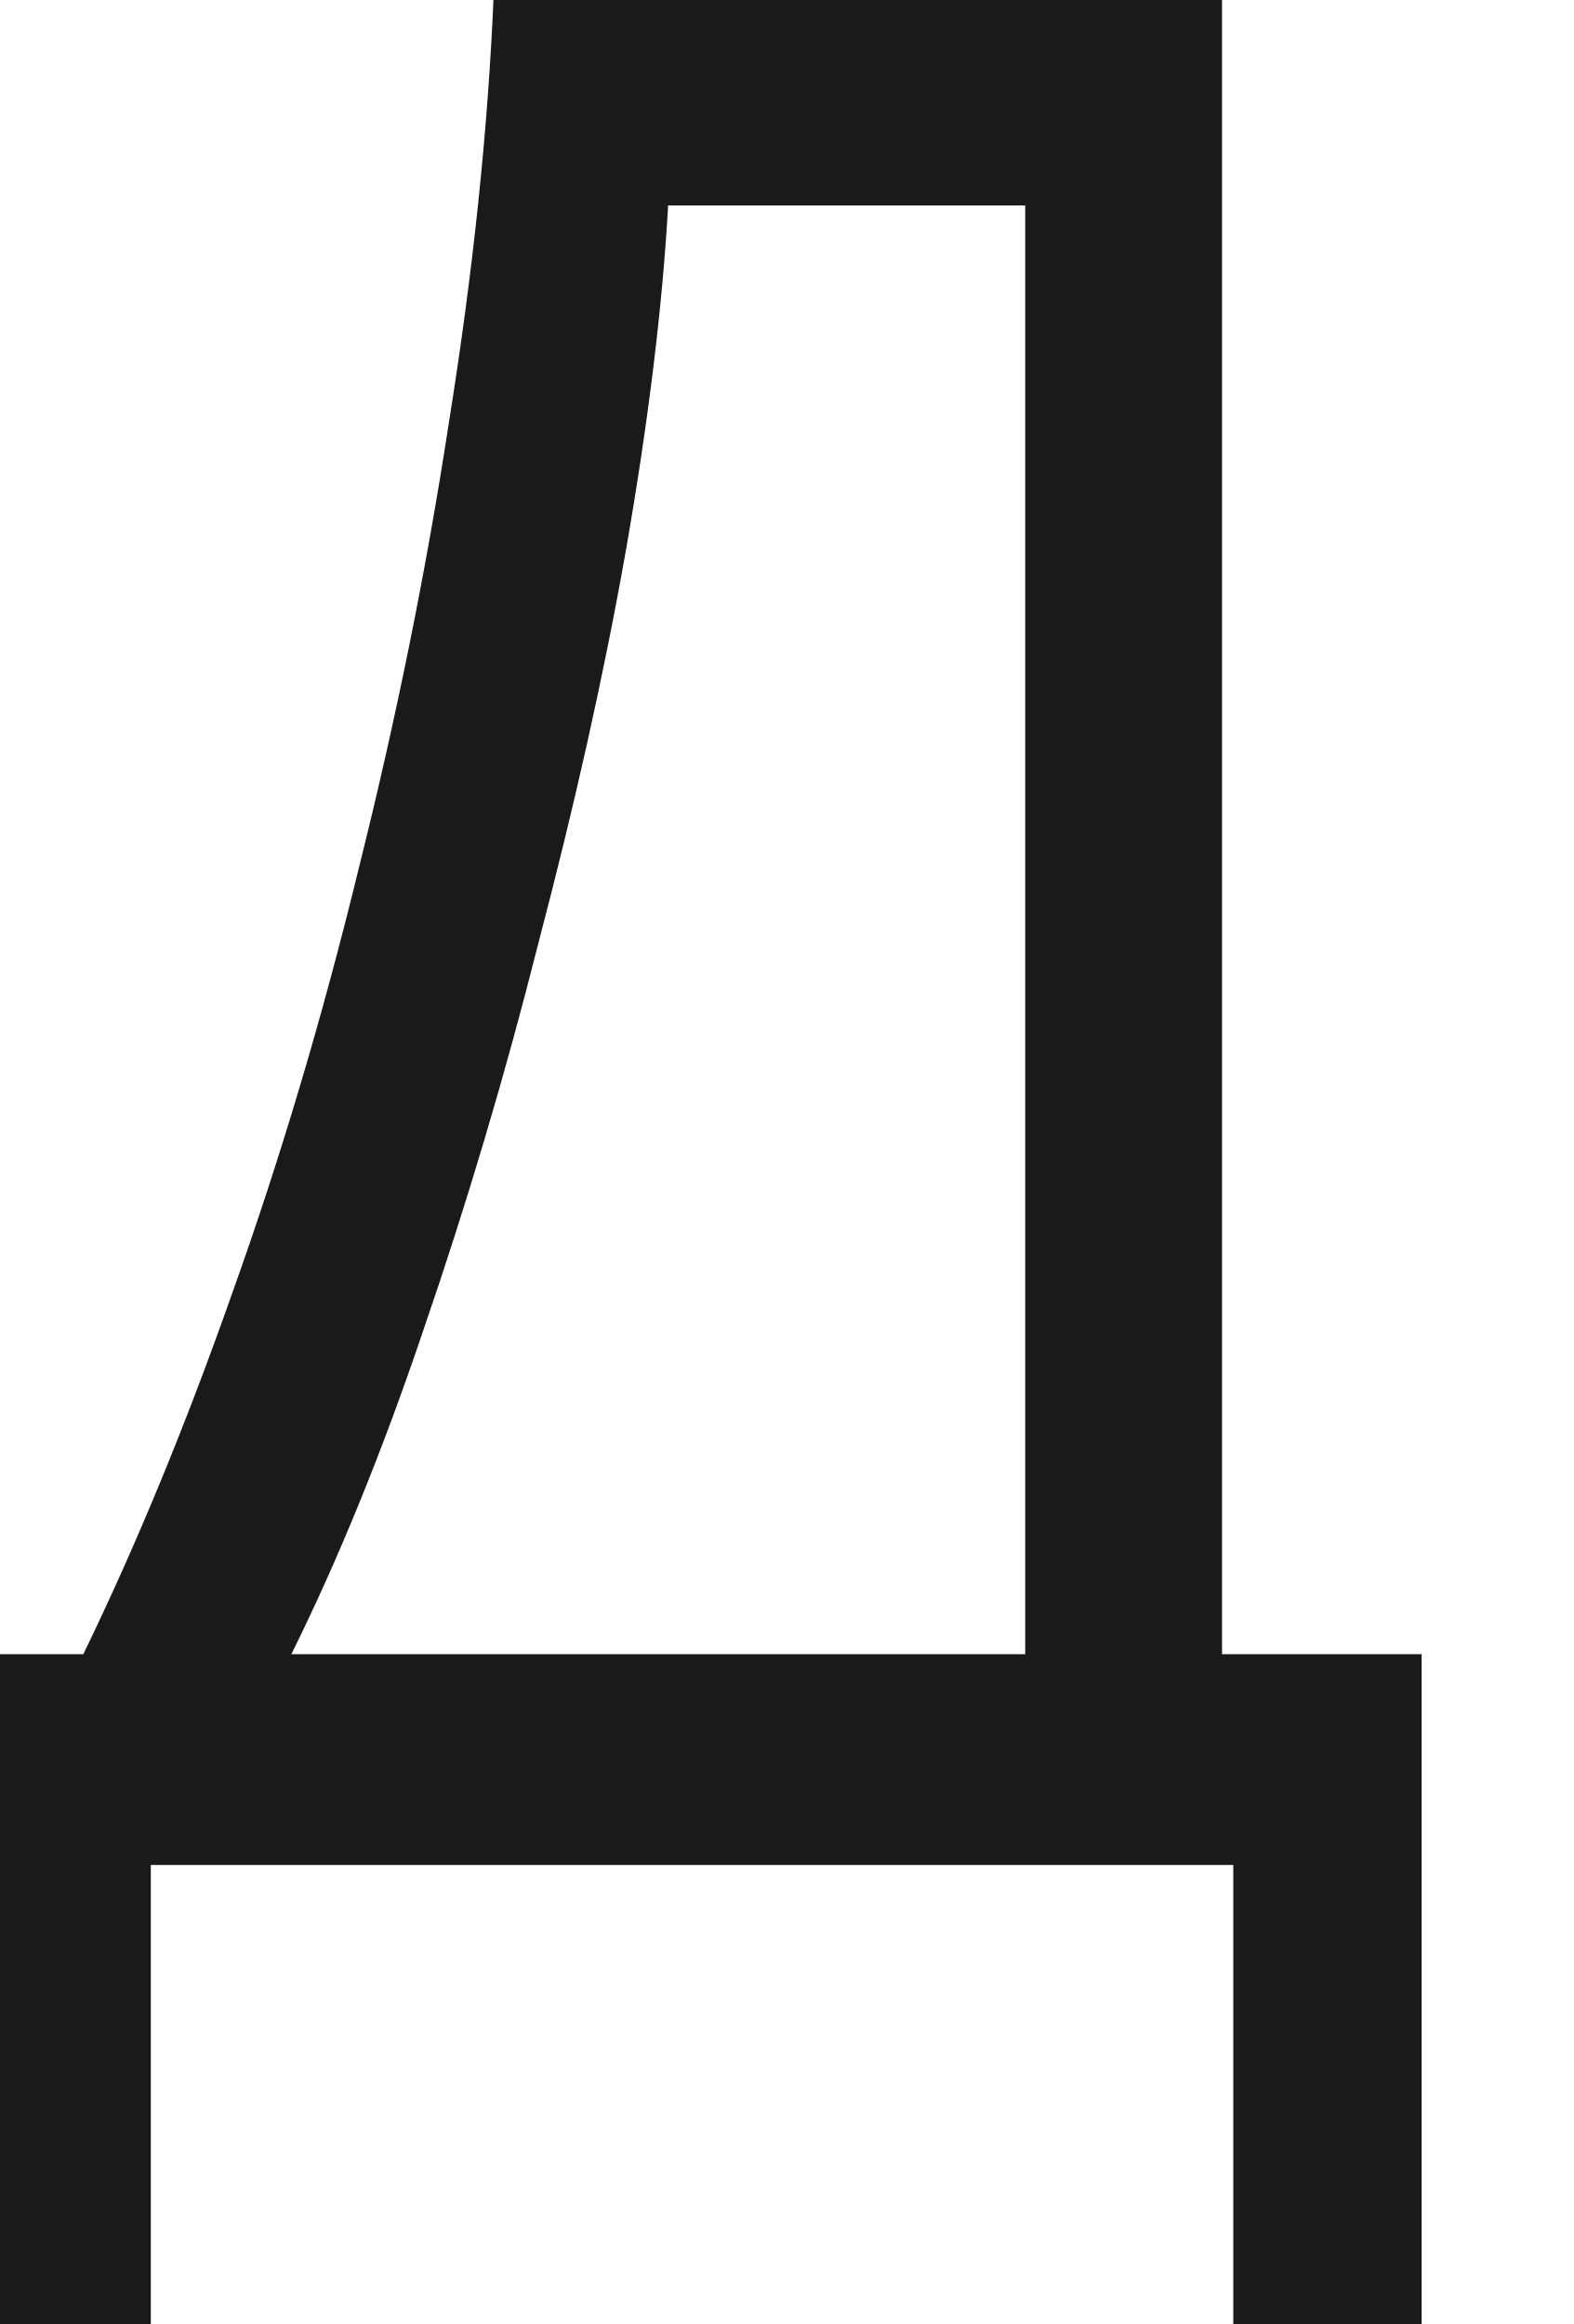
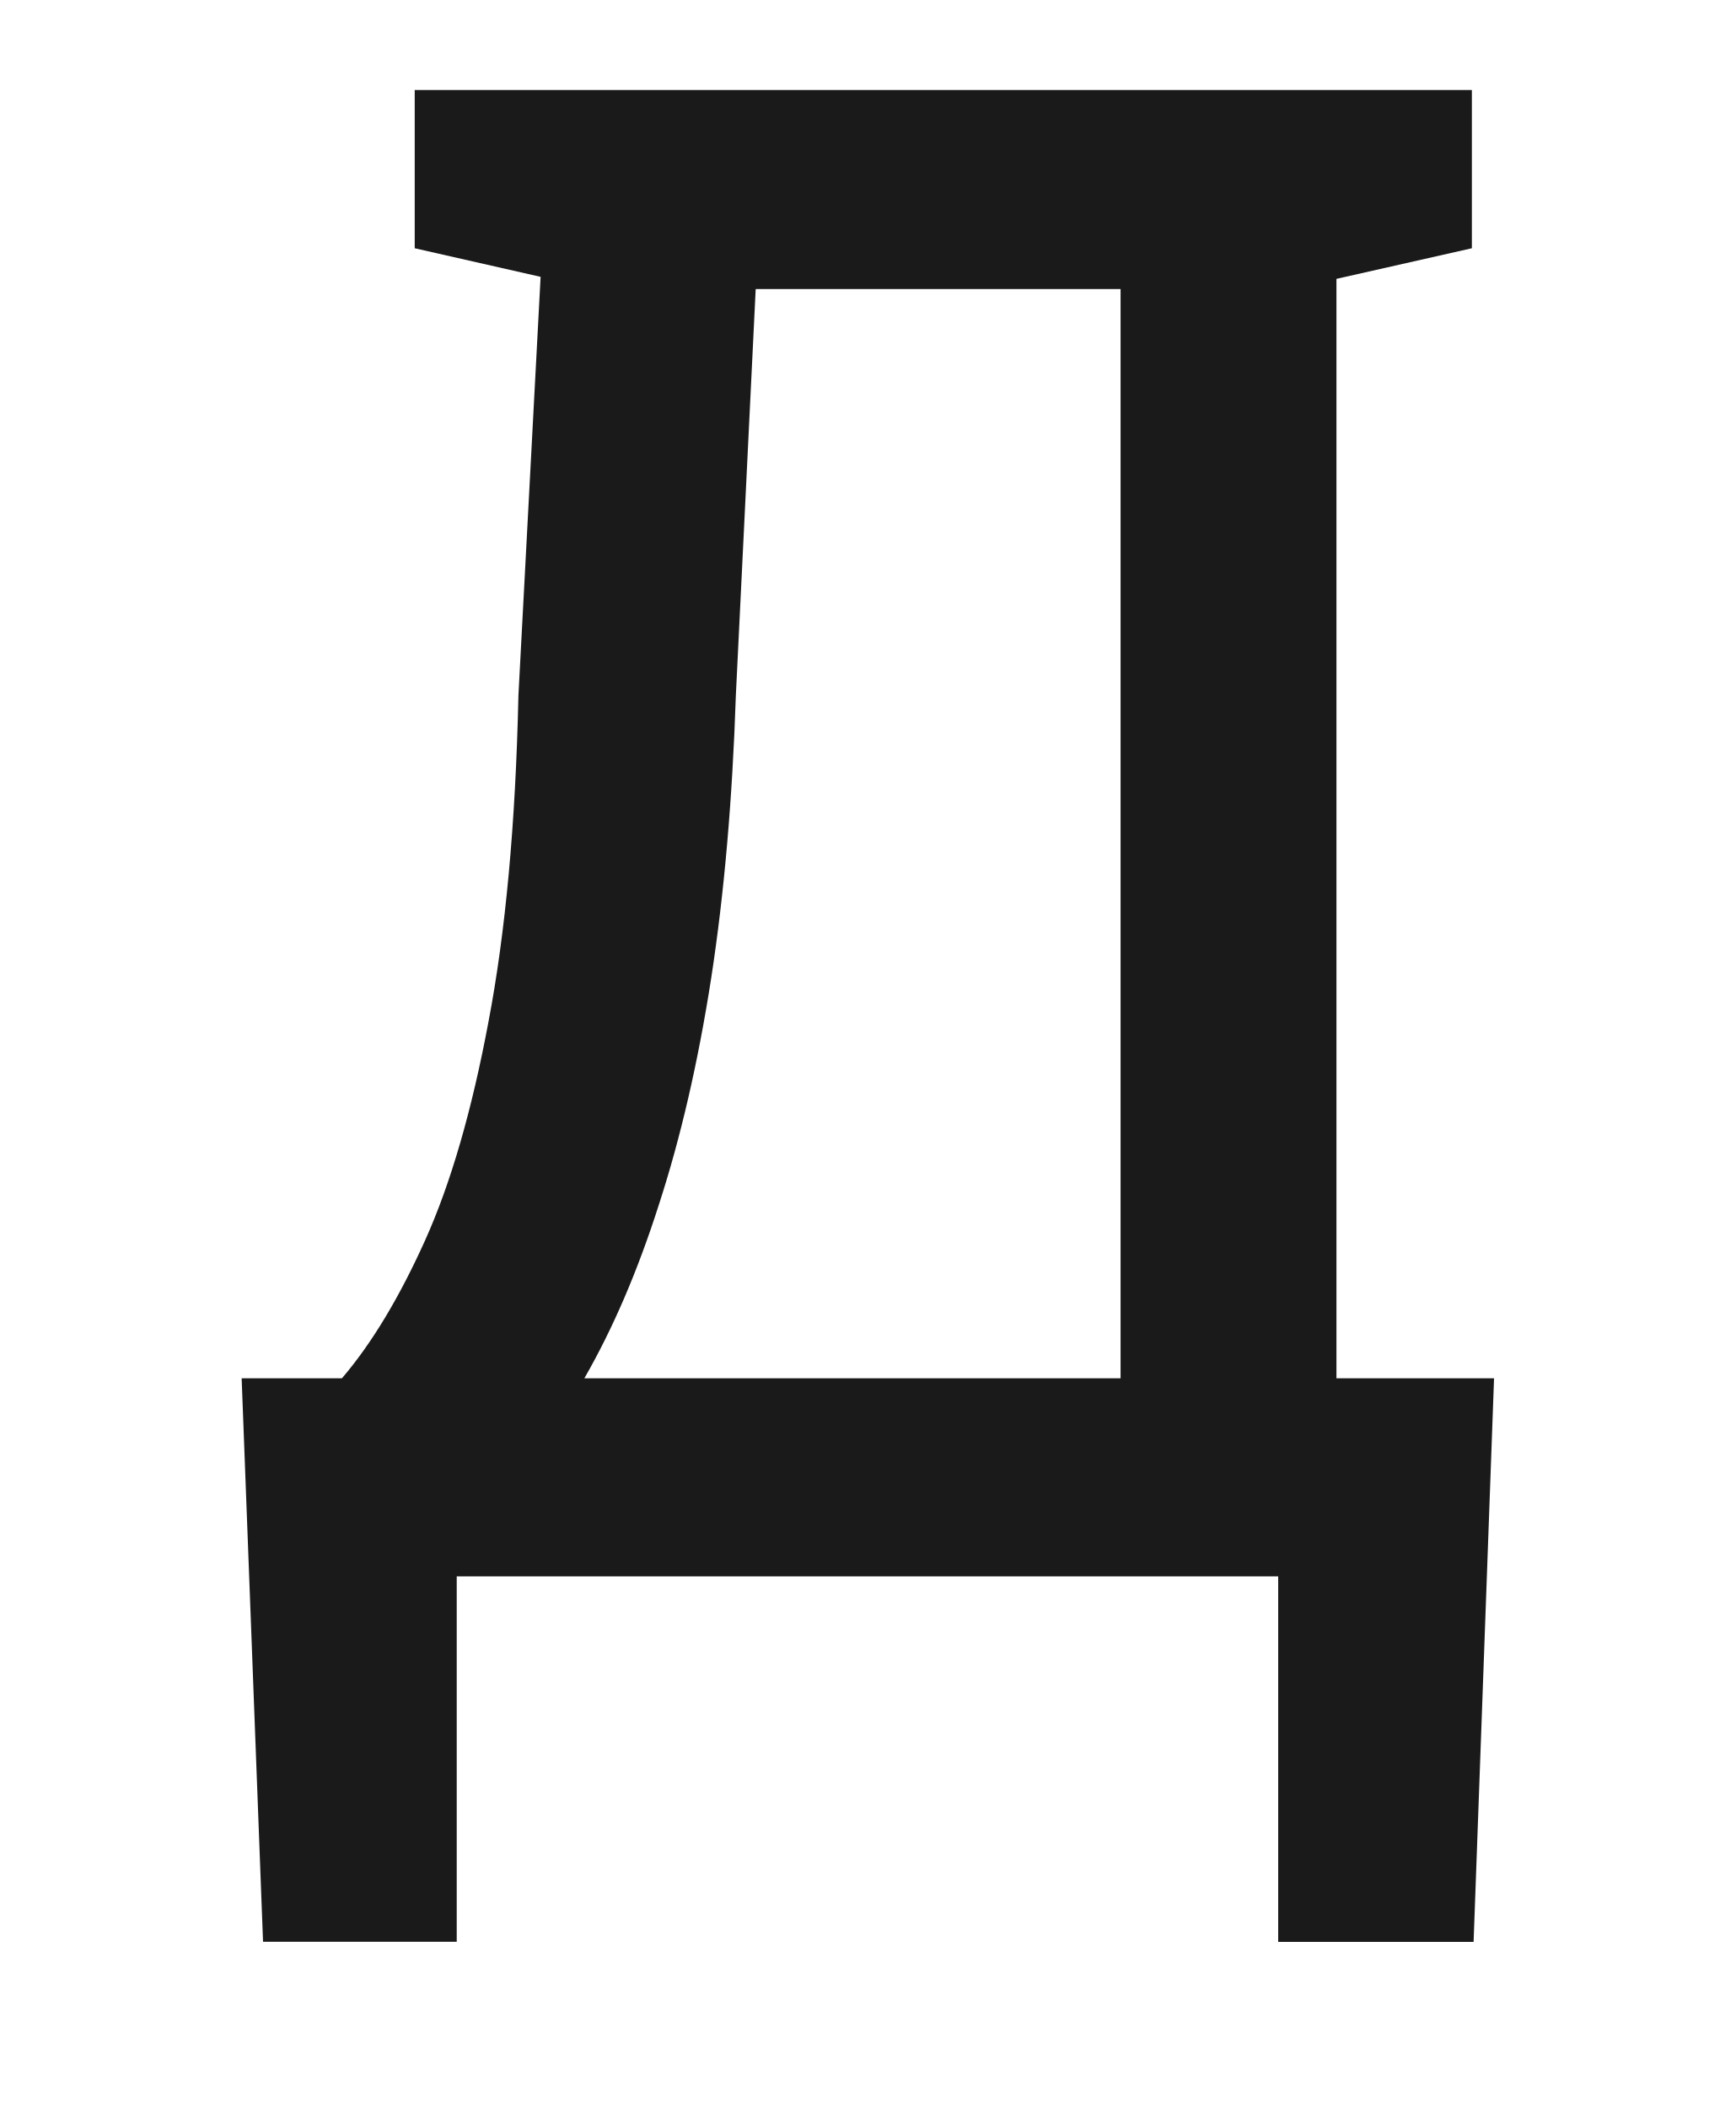
- <svg xmlns="http://www.w3.org/2000/svg" width="8.018mm" height="11.84mm" viewBox="0 0 8.018 11.84" version="1.1" id="svg1">
+ <svg xmlns="http://www.w3.org/2000/svg" width="42" height="51" viewBox="0 0 11.113 13.494" version="1.1" id="svg1" xml:space="preserve">
  <defs id="defs1" />
-   <g id="layer1" transform="translate(6.085417,-34.66042)">
-     <text xml:space="preserve" style="font-style:normal;font-variant:normal;font-weight:500;font-stretch:normal;font-size:12.253px;font-family:'Roboto Slab';-inkscape-font-specification:'Roboto Slab, Medium';font-variant-ligatures:normal;font-variant-caps:normal;font-variant-numeric:normal;font-variant-east-asian:normal;display:inline;fill:#1a1a1a;fill-opacity:1;stroke:none;stroke-width:1.023;stroke-linecap:round;stroke-linejoin:round;stroke-dasharray:none;stroke-opacity:1;paint-order:markers stroke fill" x="-6.926" y="40.482" id="text1" transform="scale(0.9166401,1.090941)">
-       <tspan id="tspan1" style="font-style:normal;font-variant:normal;font-weight:500;font-stretch:normal;font-size:12.253px;font-family:'Roboto Slab';-inkscape-font-specification:'Roboto Slab, Medium';font-variant-ligatures:normal;font-variant-caps:normal;font-variant-numeric:normal;font-variant-east-asian:normal;fill:#1a1a1a;fill-opacity:1;stroke:none;stroke-width:1.023" x="-6.926" y="40.482">Д</tspan>
-     </text>
+   <g id="layer1">
+     <rect style="display:none;fill:#e77d00;fill-opacity:1;stroke:none;stroke-width:1.672;stroke-linecap:round;stroke-linejoin:round;paint-order:stroke markers fill" id="rect9" width="11.113" height="13.494" x="0" y="1.6666667e-07" rx="1.9073487e-07" ry="2.623" />
+     <path id="text5" style="font-style:normal;font-variant:normal;font-weight:500;font-stretch:normal;font-size:12.253px;font-family:'Roboto Slab';-inkscape-font-specification:'Roboto Slab, Medium';font-variant-ligatures:normal;font-variant-caps:normal;font-variant-numeric:normal;font-variant-east-asian:normal;display:none;fill:#1a1a1a;fill-opacity:1;stroke:none;stroke-width:1.023;stroke-linecap:round;stroke-linejoin:round;stroke-dasharray:none;stroke-opacity:1;paint-order:markers stroke fill" d="M 2.098,0.576 V 3.054 h 1.037 l 0.12,-1.216 h 1.607 V 8.891 L 3.99,9.087 V 10.094 h 3.126 V 9.087 L 6.244,8.891 V 1.838 H 7.851 l 0.12,1.216 h 1.042 V 0.576 Z" />
+     <path id="text21" style="font-size:12.258px;font-family:'Roboto Slab';-inkscape-font-specification:'Roboto Slab, Normal';font-variant-position:super;font-variant-caps:all-small-caps;display:none;fill:#1a1a1a;fill-opacity:1;stroke-width:1.628;stroke-linecap:round;stroke-linejoin:round;paint-order:stroke markers fill" d="m 8.937,0.455 c -0.343,0 -0.65,0.09 -0.922,0.269 C 7.744,0.9 7.439,1.222 7.1,1.689 L 5.322,4.251 H 4.472 V 1.641 L 5.393,1.461 V 0.534 H 2.012 V 1.461 L 2.964,1.641 V 8.147 L 2.012,8.327 V 9.249 H 5.393 V 8.327 L 4.472,8.147 V 5.585 h 1.065 l 1.927,2.64 0.018,0.024 -0.569,0.078 V 9.249 H 10.116 V 8.327 L 9.242,8.177 6.627,4.67 8.201,2.491 C 8.401,2.223 8.576,2.04 8.728,1.94 8.879,1.836 9.043,1.785 9.218,1.785 c 0.076,0 0.15,0.008 0.222,0.024 0.076,0.012 0.161,0.028 0.257,0.048 L 9.937,0.749 C 9.793,0.657 9.641,0.585 9.482,0.534 9.326,0.482 9.145,0.455 8.937,0.455 Z" transform="scale(0.9162598,1.091393)" />
+     <path id="text1-6" style="font-style:normal;font-variant:normal;font-weight:500;font-stretch:normal;font-size:12.253px;font-family:'Roboto Slab';-inkscape-font-specification:'Roboto Slab, Medium';font-variant-ligatures:normal;font-variant-caps:normal;font-variant-numeric:normal;font-variant-east-asian:normal;display:inline;fill:#1a1a1a;fill-opacity:1;stroke:none;stroke-width:1.023;stroke-linecap:round;stroke-linejoin:round;stroke-dasharray:none;stroke-opacity:1;paint-order:markers stroke fill" d="M 2.655,0.576 V 1.589 L 3.461,1.772 3.319,4.451 c -0.018,0.823 -0.083,1.521 -0.192,2.091 -0.106,0.566 -0.241,1.033 -0.406,1.399 -0.165,0.366 -0.342,0.66 -0.532,0.882 h -0.642 l 0.137,3.607 h 1.24 V 10.091 H 8.183 v 2.34 H 9.434 L 9.565,8.823 H 8.556 V 1.785 L 9.423,1.589 V 0.576 Z m 2.183,1.274 h 2.336 V 8.823 H 3.741 C 3.924,8.505 4.083,8.135 4.218,7.712 4.357,7.285 4.469,6.802 4.553,6.262 4.637,5.717 4.689,5.114 4.711,4.451 Z" />
+     <path id="text4" style="font-style:normal;font-variant:normal;font-weight:500;font-stretch:normal;font-size:12.262px;font-family:'Roboto Slab';-inkscape-font-specification:'Roboto Slab, Medium';font-variant-ligatures:normal;font-variant-caps:normal;font-variant-numeric:normal;font-variant-east-asian:normal;display:none;fill:#1a1a1a;fill-opacity:1;stroke:none;stroke-width:1.023;stroke-linecap:round;stroke-linejoin:round;stroke-dasharray:none;stroke-opacity:1;paint-order:markers stroke fill" d="M 2.225,0.576 V 1.589 L 3.096,1.785 V 8.891 L 2.225,9.087 V 10.094 h 3.872 c 0.877,0 1.561,-0.231 2.051,-0.693 C 8.641,8.935 8.888,8.254 8.888,7.361 c 0,-0.37 -0.058,-0.71 -0.175,-1.02 C 8.599,6.028 8.433,5.762 8.213,5.544 7.994,5.326 7.723,5.176 7.402,5.093 7.771,4.927 8.06,4.674 8.268,4.334 8.477,3.99 8.581,3.603 8.581,3.171 8.581,2.308 8.328,1.661 7.824,1.23 7.323,0.794 6.625,0.576 5.729,0.576 H 3.096 Z M 4.479,1.851 h 1.25 c 0.483,0 0.848,0.115 1.097,0.346 0.249,0.227 0.373,0.578 0.373,1.053 0,0.423 -0.117,0.752 -0.351,0.987 -0.234,0.235 -0.555,0.353 -0.965,0.353 H 4.479 Z m 0,3.922 h 1.755 c 0.435,0 0.755,0.14 0.96,0.419 0.208,0.279 0.313,0.669 0.313,1.17 0,0.475 -0.122,0.839 -0.367,1.092 C 6.897,8.701 6.55,8.826 6.097,8.826 H 4.479 Z" />
+     <path id="text1-9" style="font-style:normal;font-variant:normal;font-weight:500;font-stretch:normal;font-size:12.253px;font-family:'Roboto Slab';-inkscape-font-specification:'Roboto Slab, Medium';font-variant-ligatures:normal;font-variant-caps:normal;font-variant-numeric:normal;font-variant-east-asian:normal;display:none;fill:#1a1a1a;fill-opacity:1;stroke:none;stroke-width:1.023;stroke-linecap:round;stroke-linejoin:round;stroke-dasharray:none;stroke-opacity:1;paint-order:markers stroke fill" d="M 4.901,0.576 2.257,8.989 1.676,9.087 V 10.094 H 4.216 V 9.087 L 3.639,8.963 4.073,7.466 H 7.045 L 7.468,8.963 6.897,9.087 V 10.094 H 9.436 V 9.087 L 8.855,8.989 6.244,0.576 Z M 5.548,2.426 h 0.033 l 0.071,0.255 1.037,3.523 H 4.435 L 5.471,2.694 Z" />
+     <path id="text1-8" style="font-style:normal;font-variant:normal;font-weight:500;font-stretch:normal;font-size:12.253px;font-family:'Roboto Slab';-inkscape-font-specification:'Roboto Slab, Medium';font-variant-ligatures:normal;font-variant-caps:normal;font-variant-numeric:normal;font-variant-east-asian:normal;display:none;fill:#1a1a1a;fill-opacity:1;stroke:none;stroke-width:1.023;stroke-linecap:round;stroke-linejoin:round;stroke-dasharray:none;stroke-opacity:1;paint-order:markers stroke fill" d="M 1.687,0.576 V 1.589 L 2.559,1.786 V 8.891 L 1.687,9.087 V 10.094 H 4.786 V 9.087 L 3.941,8.891 V 7.304 l 1.181,-1.471 1.923,3.163 v 0.007 L 6.338,9.087 V 10.094 H 9.425 V 9.087 L 8.663,8.924 6.02,4.715 8.389,1.766 9.141,1.589 V 0.576 H 6.162 V 1.589 l 0.707,0.085 -0.017,0.026 -2.912,3.688 V 1.786 L 4.786,1.589 V 0.576 Z" />
+     <path d="m 5.389,0.439 c -0.53,0 -1.009,0.12 -1.437,0.36 C 3.524,1.034 3.159,1.37 2.855,1.805 2.552,2.237 2.318,2.746 2.153,3.335 1.989,3.923 1.907,4.566 1.907,5.263 v 0.144 c 0,0.702 0.082,1.347 0.246,1.935 0.165,0.588 0.399,1.098 0.702,1.529 0.307,0.431 0.674,0.767 1.102,1.007 0.428,0.235 0.907,0.353 1.437,0.353 0.165,0 0.329,-0.016 0.494,-0.046 0.168,-0.026 0.331,-0.065 0.488,-0.117 L 8.493,11.832 9.206,10.662 7.55,9.375 C 8.007,8.943 8.343,8.386 8.559,7.702 8.778,7.013 8.888,6.248 8.888,5.407 V 5.263 c 0,-0.697 -0.08,-1.34 -0.241,-1.928 C 8.486,2.746 8.254,2.237 7.95,1.805 7.647,1.37 7.279,1.034 6.848,0.799 6.416,0.559 5.93,0.439 5.389,0.439 Z m 0,1.314 c 0.479,0 0.876,0.148 1.19,0.445 0.314,0.296 0.548,0.706 0.702,1.229 0.154,0.523 0.23,1.131 0.23,1.824 v 0.157 c 0,0.702 -0.077,1.316 -0.23,1.843 -0.154,0.527 -0.387,0.939 -0.702,1.235 -0.311,0.292 -0.705,0.438 -1.184,0.438 -0.461,0 -0.848,-0.146 -1.163,-0.438 C 3.918,8.189 3.682,7.778 3.525,7.25 3.367,6.719 3.288,6.104 3.288,5.407 V 5.25 c 0,-0.693 0.079,-1.301 0.236,-1.824 0.161,-0.523 0.397,-0.932 0.707,-1.229 0.311,-0.296 0.696,-0.445 1.157,-0.445 z" style="font-weight:500;font-size:12.253px;font-family:'Roboto Slab';-inkscape-font-specification:'Roboto Slab, Medium';display:none;fill:#1a1a1a;stroke-width:1.023;stroke-linecap:round;stroke-linejoin:round;paint-order:markers stroke fill" id="path2" />
+     <path id="text1-7" style="font-style:normal;font-variant:normal;font-weight:500;font-stretch:normal;font-size:12.253px;font-family:'Roboto Slab';-inkscape-font-specification:'Roboto Slab, Medium';font-variant-ligatures:normal;font-variant-caps:normal;font-variant-numeric:normal;font-variant-east-asian:normal;display:none;fill:#1a1a1a;fill-opacity:1;stroke:none;stroke-width:1.023;stroke-linecap:round;stroke-linejoin:round;stroke-dasharray:none;stroke-opacity:1;paint-order:markers stroke fill" d="M 5.246,0.576 V 1.596 l 1.07,0.19 v 5.517 c 0,0.34 -0.048,0.632 -0.143,0.876 C 6.078,8.423 5.941,8.61 5.762,8.741 5.583,8.872 5.367,8.937 5.115,8.937 4.734,8.937 4.437,8.804 4.221,8.538 4.005,8.268 3.887,7.817 3.865,7.185 H 2.554 L 2.543,7.224 c 0.022,0.676 0.148,1.238 0.378,1.687 0.234,0.445 0.547,0.776 0.938,0.994 0.395,0.218 0.847,0.327 1.355,0.327 0.537,0 0.989,-0.119 1.354,-0.359 C 6.938,9.632 7.217,9.292 7.408,8.852 7.598,8.412 7.692,7.896 7.692,7.303 V 1.786 L 8.57,1.589 V 0.576 Z" />
+     <path id="path8" style="font-style:normal;font-variant:normal;font-weight:500;font-stretch:normal;font-size:12.262px;font-family:'Roboto Slab';-inkscape-font-specification:'Roboto Slab, Medium';font-variant-ligatures:normal;font-variant-caps:normal;font-variant-numeric:normal;font-variant-east-asian:normal;display:none;fill:#1a1a1a;fill-opacity:1;stroke:none;stroke-width:1.023;stroke-linecap:round;stroke-linejoin:round;stroke-dasharray:none;stroke-opacity:1;paint-order:markers stroke fill" d="m 7.76,0.439 c -0.812,0 -1.453,0.327 -1.925,0.98 -0.472,0.654 -0.707,1.599 -0.707,2.837 v 2.164 c 0,1.238 0.236,2.183 0.707,2.837 0.475,0.649 1.12,0.974 1.936,0.974 0.808,0 1.448,-0.325 1.919,-0.974 0.472,-0.649 0.707,-1.595 0.707,-2.837 v -2.164 c 0,-1.238 -0.237,-2.183 -0.713,-2.837 C 9.209,0.766 8.568,0.439 7.76,0.439 Z m -4.347,0.137 -2.698,0.628 v 0.967 L 2.037,2.158 V 8.891 L 0.737,9.087 V 10.094 H 4.713 V 9.087 l -1.3,-0.196 z m 4.347,1.137 c 0.406,0 0.717,0.19 0.932,0.569 0.216,0.379 0.323,0.961 0.323,1.745 v 2.608 c 0,0.793 -0.106,1.379 -0.318,1.759 -0.212,0.379 -0.521,0.569 -0.927,0.569 -0.413,0 -0.727,-0.19 -0.943,-0.569 -0.216,-0.379 -0.323,-0.965 -0.323,-1.759 V 4.027 c 0,-0.789 0.106,-1.37 0.318,-1.745 0.216,-0.379 0.528,-0.569 0.938,-0.569 z" />
+     <path id="text8" style="font-style:normal;font-variant:normal;font-weight:500;font-stretch:normal;font-size:12.262px;font-family:'Roboto Slab';-inkscape-font-specification:'Roboto Slab, Medium';font-variant-ligatures:normal;font-variant-caps:normal;font-variant-numeric:normal;font-variant-east-asian:normal;display:none;fill:#1a1a1a;fill-opacity:1;stroke:none;stroke-width:1.023;stroke-linecap:round;stroke-linejoin:round;stroke-dasharray:none;stroke-opacity:1;paint-order:markers stroke fill" d="m 5.491,0.439 c -0.49,0 -0.932,0.148 -1.327,0.444 C 3.772,1.175 3.463,1.578 3.236,2.093 3.01,2.603 2.896,3.185 2.896,3.838 c 0,0.684 0.099,1.272 0.296,1.765 0.201,0.488 0.482,0.863 0.844,1.124 0.366,0.257 0.794,0.386 1.284,0.386 0.314,0 0.599,-0.074 0.855,-0.222 C 6.432,6.743 6.642,6.527 6.807,6.244 l 0.017,0.098 C 6.816,7.248 6.671,7.913 6.39,8.335 6.108,8.754 5.723,8.963 5.233,8.963 c -0.26,0 -0.508,-0.026 -0.746,-0.079 C 4.249,8.828 4.017,8.743 3.79,8.63 L 3.615,9.839 c 0.241,0.131 0.508,0.229 0.801,0.294 0.292,0.065 0.577,0.098 0.855,0.098 0.585,0 1.097,-0.155 1.536,-0.464 C 7.249,9.453 7.595,8.991 7.843,8.381 8.092,7.767 8.216,7.015 8.216,6.126 V 4.204 C 8.216,3.394 8.103,2.709 7.876,2.152 7.649,1.589 7.332,1.165 6.922,0.877 6.516,0.585 6.039,0.439 5.491,0.439 Z m 0.017,1.275 c 0.42,0 0.746,0.196 0.976,0.588 0.234,0.388 0.351,0.961 0.351,1.719 V 5.035 C 6.717,5.287 6.547,5.492 6.324,5.649 6.101,5.802 5.834,5.877 5.523,5.877 5.256,5.877 5.03,5.795 4.843,5.629 4.657,5.459 4.516,5.222 4.421,4.917 4.326,4.607 4.278,4.248 4.278,3.838 c 0,-0.405 0.053,-0.767 0.159,-1.085 C 4.547,2.431 4.693,2.178 4.876,1.995 5.063,1.808 5.273,1.714 5.507,1.714 Z" />
+     <path id="text9" style="font-style:normal;font-variant:normal;font-weight:500;font-stretch:normal;font-size:12.262px;font-family:'Roboto Slab';-inkscape-font-specification:'Roboto Slab, Medium';font-variant-ligatures:normal;font-variant-caps:normal;font-variant-numeric:normal;font-variant-east-asian:normal;display:none;fill:#1a1a1a;fill-opacity:1;stroke:none;stroke-width:1.023;stroke-linecap:round;stroke-linejoin:round;stroke-dasharray:none;stroke-opacity:1;paint-order:markers stroke fill" d="m 5.554,0.439 c -0.49,0 -0.922,0.105 -1.294,0.314 C 3.89,0.958 3.603,1.256 3.398,1.648 3.193,2.04 3.091,2.52 3.091,3.086 c 0,0.484 0.108,0.911 0.323,1.281 0.216,0.366 0.515,0.647 0.899,0.843 C 3.875,5.416 3.528,5.718 3.272,6.119 3.016,6.516 2.888,6.978 2.888,7.505 c 0,0.584 0.111,1.081 0.334,1.49 0.227,0.405 0.541,0.713 0.944,0.922 0.402,0.209 0.868,0.314 1.398,0.314 0.526,0 0.989,-0.105 1.388,-0.314 C 7.354,9.708 7.667,9.401 7.89,8.996 8.113,8.586 8.224,8.089 8.224,7.505 8.224,6.982 8.095,6.52 7.835,6.119 7.579,5.718 7.232,5.416 6.793,5.211 7.173,5.015 7.475,4.734 7.698,4.368 7.921,3.997 8.033,3.57 8.033,3.086 8.033,2.52 7.926,2.04 7.714,1.648 7.506,1.256 7.215,0.958 6.842,0.753 6.473,0.544 6.044,0.439 5.554,0.439 Z m 0,1.275 c 0.219,0 0.409,0.061 0.57,0.183 0.165,0.122 0.293,0.29 0.384,0.503 0.095,0.214 0.143,0.462 0.143,0.745 0,0.288 -0.046,0.538 -0.137,0.752 C 6.422,4.111 6.296,4.276 6.135,4.394 5.974,4.507 5.784,4.564 5.565,4.564 5.228,4.564 4.961,4.435 4.764,4.178 4.57,3.921 4.473,3.577 4.473,3.145 4.473,2.71 4.57,2.363 4.764,2.106 4.961,1.845 5.225,1.714 5.554,1.714 Z m 0,4.131 c 0.252,0 0.475,0.066 0.669,0.196 0.197,0.131 0.351,0.316 0.461,0.556 0.11,0.235 0.164,0.51 0.164,0.824 0,0.314 -0.053,0.586 -0.159,0.817 C 6.583,8.469 6.433,8.647 6.239,8.773 6.045,8.9 5.82,8.963 5.565,8.963 5.173,8.963 4.859,8.826 4.621,8.551 4.387,8.277 4.27,7.9 4.27,7.421 c 0,-0.314 0.055,-0.588 0.165,-0.824 C 4.545,6.357 4.694,6.172 4.884,6.041 5.078,5.911 5.301,5.845 5.554,5.845 Z" />
+     <path id="text10" style="font-style:normal;font-variant:normal;font-weight:500;font-stretch:normal;font-size:12.262px;font-family:'Roboto Slab';-inkscape-font-specification:'Roboto Slab, Medium';font-variant-ligatures:normal;font-variant-caps:normal;font-variant-numeric:normal;font-variant-east-asian:normal;display:none;fill:#1a1a1a;fill-opacity:1;stroke:none;stroke-width:1.023;stroke-linecap:round;stroke-linejoin:round;stroke-dasharray:none;stroke-opacity:1;paint-order:markers stroke fill" d="M 2.787,0.576 V 2.858 H 3.889 L 3.96,1.851 H 6.993 C 6.5,2.544 6.077,3.267 5.726,4.021 5.379,4.77 5.095,5.564 4.876,6.4 4.657,7.237 4.501,8.137 4.41,9.1 L 4.328,10.094 H 5.71 L 5.792,9.1 C 5.865,8.359 5.955,7.683 6.061,7.073 6.167,6.459 6.31,5.875 6.489,5.321 6.672,4.764 6.911,4.206 7.207,3.648 7.503,3.086 7.876,2.487 8.326,1.851 V 0.576 Z" />
+     <path id="text11" style="font-style:normal;font-variant:normal;font-weight:500;font-stretch:normal;font-size:12.262px;font-family:'Roboto Slab';-inkscape-font-specification:'Roboto Slab, Medium';font-variant-ligatures:normal;font-variant-caps:normal;font-variant-numeric:normal;font-variant-east-asian:normal;display:none;fill:#1a1a1a;fill-opacity:1;stroke:none;stroke-width:1.023;stroke-linecap:round;stroke-linejoin:round;stroke-dasharray:none;stroke-opacity:1;paint-order:markers stroke fill" d="m 5.965,0.439 c -0.607,0 -1.144,0.172 -1.612,0.516 C 3.888,1.3 3.523,1.801 3.256,2.459 2.992,3.113 2.861,3.912 2.861,4.858 V 6.361 c 0,0.815 0.119,1.512 0.357,2.092 0.238,0.575 0.567,1.015 0.987,1.32 0.42,0.305 0.901,0.458 1.442,0.458 0.519,0 0.975,-0.142 1.366,-0.425 0.391,-0.288 0.694,-0.682 0.91,-1.183 0.219,-0.501 0.329,-1.074 0.329,-1.719 0,-0.61 -0.093,-1.155 -0.28,-1.634 C 7.786,4.79 7.519,4.415 7.172,4.145 6.824,3.871 6.413,3.733 5.938,3.733 c -0.34,0 -0.653,0.066 -0.938,0.196 C 4.718,4.061 4.482,4.237 4.292,4.459 L 4.27,4.426 C 4.285,3.533 4.441,2.862 4.737,2.413 5.033,1.96 5.451,1.734 5.992,1.734 c 0.241,0 0.466,0.03 0.674,0.091 0.208,0.057 0.406,0.131 0.592,0.222 L 7.511,0.838 C 7.288,0.712 7.047,0.613 6.788,0.543 6.528,0.474 6.254,0.439 5.965,0.439 Z M 5.543,4.976 c 0.42,0 0.746,0.179 0.976,0.536 0.234,0.357 0.351,0.817 0.351,1.379 0,0.388 -0.051,0.739 -0.153,1.053 C 6.618,8.257 6.476,8.506 6.294,8.689 6.111,8.872 5.89,8.963 5.63,8.963 5.221,8.963 4.885,8.745 4.621,8.309 4.362,7.874 4.232,7.25 4.232,6.44 V 5.753 C 4.316,5.592 4.422,5.455 4.55,5.342 4.678,5.224 4.826,5.134 4.994,5.073 5.162,5.008 5.345,4.976 5.543,4.976 Z" />
+     <path id="text12" style="font-style:normal;font-variant:normal;font-weight:500;font-stretch:normal;font-size:12.262px;font-family:'Roboto Slab';-inkscape-font-specification:'Roboto Slab, Medium';font-variant-ligatures:normal;font-variant-caps:normal;font-variant-numeric:normal;font-variant-east-asian:normal;display:none;fill:#1a1a1a;fill-opacity:1;stroke:none;stroke-width:1.023;stroke-linecap:round;stroke-linejoin:round;stroke-dasharray:none;stroke-opacity:1;paint-order:markers stroke fill" d="M 3.569,0.577 3.108,5.845 4.309,5.956 C 4.386,5.69 4.512,5.485 4.687,5.342 4.863,5.198 5.126,5.126 5.477,5.126 c 0.409,0 0.722,0.179 0.938,0.536 0.219,0.357 0.329,0.824 0.329,1.399 0,0.575 -0.106,1.037 -0.318,1.386 C 6.217,8.791 5.908,8.963 5.499,8.963 5.144,8.963 4.856,8.835 4.633,8.578 4.413,8.316 4.303,7.954 4.303,7.492 l -1.3,0.052 -0.011,0.039 c -0.011,0.558 0.093,1.035 0.312,1.431 0.223,0.397 0.527,0.7 0.911,0.909 0.384,0.205 0.811,0.307 1.283,0.307 0.567,0 1.044,-0.135 1.431,-0.405 C 7.321,9.552 7.618,9.177 7.819,8.702 8.02,8.222 8.12,7.671 8.12,7.048 8.12,6.381 8.025,5.808 7.835,5.329 7.649,4.849 7.376,4.481 7.018,4.224 6.66,3.967 6.229,3.843 5.724,3.851 5.552,3.856 5.391,3.88 5.241,3.923 5.092,3.967 4.952,4.026 4.824,4.1 4.696,4.17 4.582,4.25 4.479,4.342 L 4.72,1.943 h 2.249 l 0.126,0.68 H 8.005 V 0.577 Z" />
+     <path id="text13" style="font-style:normal;font-variant:normal;font-weight:500;font-stretch:normal;font-size:12.262px;font-family:'Roboto Slab';-inkscape-font-specification:'Roboto Slab, Medium';font-variant-ligatures:normal;font-variant-caps:normal;font-variant-numeric:normal;font-variant-east-asian:normal;display:none;fill:#1a1a1a;fill-opacity:1;stroke:none;stroke-width:1.023;stroke-linecap:round;stroke-linejoin:round;stroke-dasharray:none;stroke-opacity:1;paint-order:markers stroke fill" d="M 6.058,0.576 2.652,7.008 2.702,7.852 H 6.097 V 8.891 L 5.224,9.087 V 10.094 H 8.339 V 9.087 L 7.473,8.891 V 7.852 H 8.46 V 6.694 H 7.473 V 0.576 Z m 0.006,2.229 0.033,0.013 V 6.694 H 4.007 L 5.943,3.112 Z" />
+     <path id="text14" style="font-style:normal;font-variant:normal;font-weight:500;font-stretch:normal;font-size:12.262px;font-family:'Roboto Slab';-inkscape-font-specification:'Roboto Slab, Medium';font-variant-ligatures:normal;font-variant-caps:normal;font-variant-numeric:normal;font-variant-east-asian:normal;display:none;fill:#1a1a1a;fill-opacity:1;stroke:none;stroke-width:1.023;stroke-linecap:round;stroke-linejoin:round;stroke-dasharray:none;stroke-opacity:1;paint-order:markers stroke fill" d="m 5.516,0.439 c -0.501,0 -0.945,0.113 -1.333,0.34 C 3.796,1.006 3.494,1.317 3.278,1.714 3.066,2.106 2.965,2.548 2.976,3.04 l 0.011,0.039 h 1.338 c 0,-0.275 0.049,-0.514 0.148,-0.719 0.102,-0.205 0.243,-0.364 0.422,-0.477 0.183,-0.113 0.393,-0.17 0.631,-0.17 0.388,0 0.682,0.128 0.883,0.386 0.201,0.253 0.301,0.612 0.301,1.078 0,0.296 -0.042,0.554 -0.126,0.772 -0.08,0.214 -0.21,0.379 -0.389,0.497 -0.175,0.113 -0.404,0.17 -0.686,0.17 H 4.589 V 5.871 h 0.9 c 0.457,0 0.795,0.131 1.014,0.392 0.219,0.257 0.329,0.638 0.329,1.144 0,0.501 -0.117,0.887 -0.351,1.157 -0.23,0.266 -0.549,0.399 -0.954,0.399 -0.263,0 -0.492,-0.061 -0.686,-0.183 C 4.651,8.654 4.503,8.481 4.397,8.263 4.295,8.046 4.244,7.795 4.244,7.512 H 2.911 l -0.011,0.039 C 2.888,8.113 2.997,8.595 3.223,8.996 3.454,9.392 3.77,9.697 4.172,9.911 4.574,10.124 5.026,10.231 5.527,10.231 c 0.523,0 0.985,-0.111 1.388,-0.333 0.406,-0.227 0.724,-0.549 0.954,-0.967 0.23,-0.423 0.346,-0.922 0.346,-1.497 0,-0.51 -0.11,-0.961 -0.329,-1.353 -0.216,-0.392 -0.552,-0.682 -1.009,-0.869 0.406,-0.218 0.709,-0.512 0.91,-0.883 0.205,-0.37 0.307,-0.767 0.307,-1.19 0,-0.863 -0.234,-1.527 -0.702,-1.994 C 6.923,0.674 6.298,0.439 5.516,0.439 Z" />
+     <path id="text15" style="font-style:normal;font-variant:normal;font-weight:500;font-stretch:normal;font-size:12.262px;font-family:'Roboto Slab';-inkscape-font-specification:'Roboto Slab, Medium';font-variant-ligatures:normal;font-variant-caps:normal;font-variant-numeric:normal;font-variant-east-asian:normal;display:none;fill:#1a1a1a;fill-opacity:1;stroke:none;stroke-width:1.023;stroke-linecap:round;stroke-linejoin:round;stroke-dasharray:none;stroke-opacity:1;paint-order:markers stroke fill" d="m 5.485,0.439 c -0.552,0 -1.029,0.133 -1.431,0.398 C 3.655,1.099 3.35,1.457 3.138,1.91 2.926,2.359 2.825,2.864 2.836,3.426 l 0.011,0.039 h 1.338 c 0,-0.549 0.11,-0.976 0.329,-1.281 C 4.734,1.875 5.048,1.72 5.458,1.72 c 0.388,0 0.684,0.144 0.888,0.431 0.205,0.288 0.307,0.638 0.307,1.052 0,0.231 -0.033,0.46 -0.099,0.687 C 6.489,4.117 6.375,4.367 6.214,4.642 6.057,4.912 5.836,5.239 5.551,5.623 L 2.952,9.002 V 10.094 H 8.277 V 7.839 H 7.175 L 7.092,8.826 H 4.701 L 4.69,8.793 6.472,6.499 C 6.823,6.05 7.114,5.642 7.345,5.276 7.579,4.91 7.752,4.557 7.866,4.217 7.983,3.877 8.041,3.527 8.041,3.165 8.041,2.629 7.936,2.156 7.728,1.746 7.523,1.337 7.231,1.016 6.851,0.785 6.47,0.554 6.015,0.439 5.485,0.439 Z" />
  </g>
</svg>
